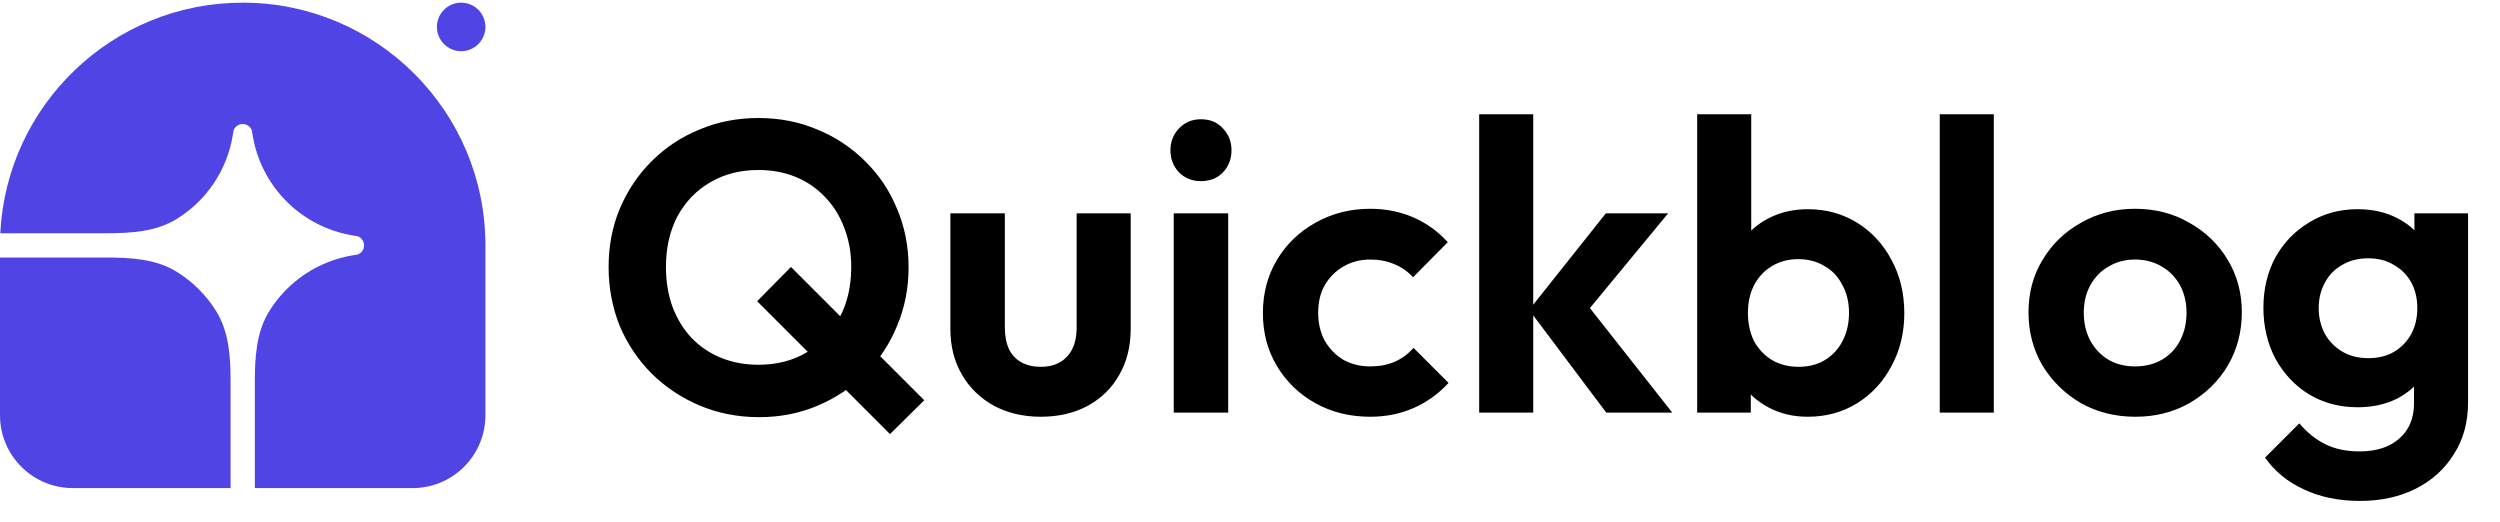
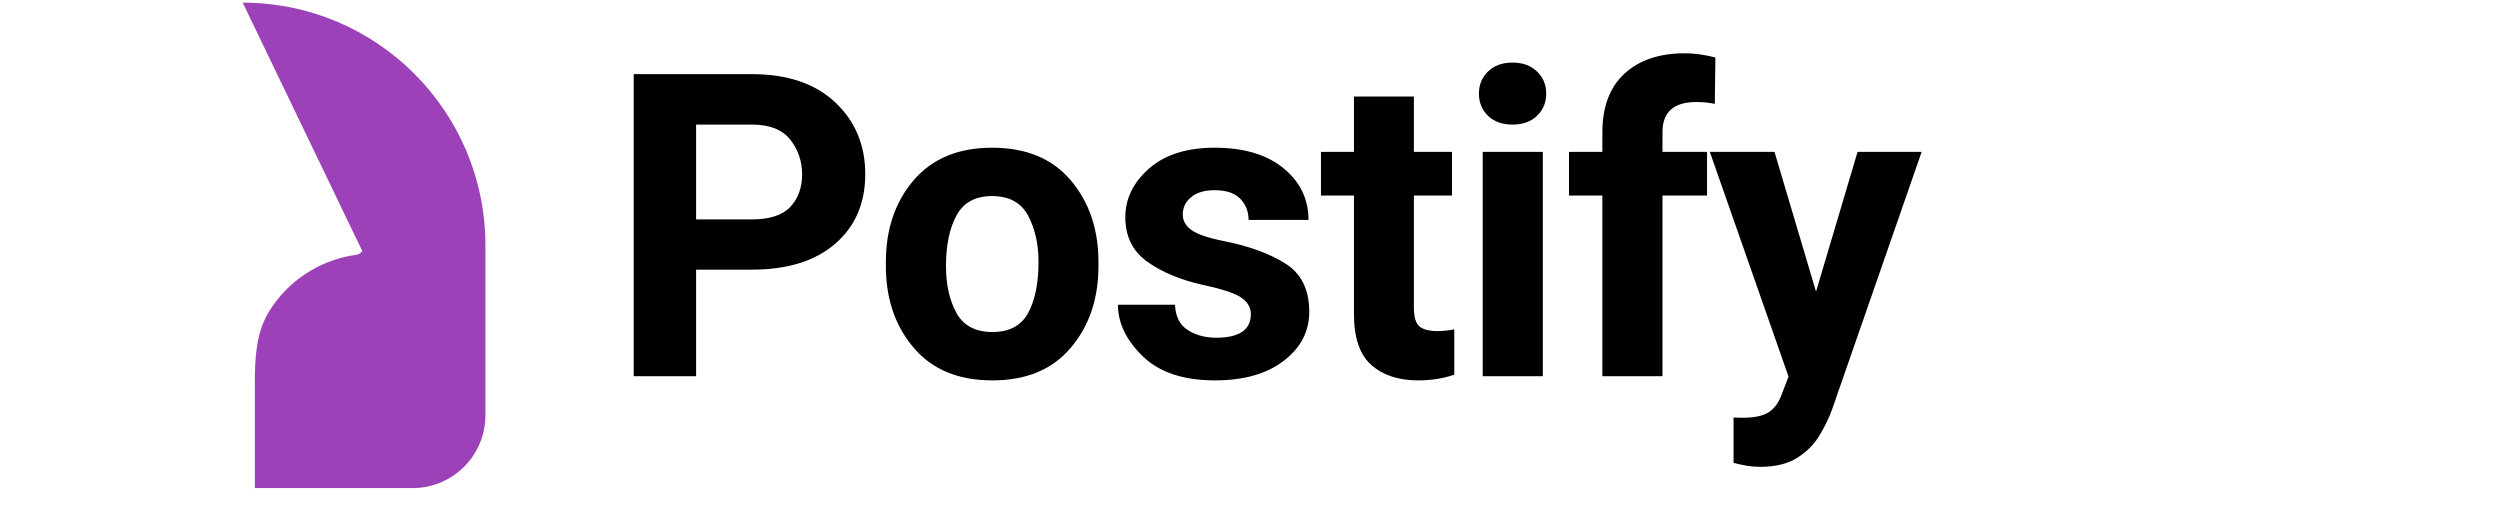
<svg xmlns="http://www.w3.org/2000/svg" width="206" height="43" viewBox="0 0 206 43" fill="none">
-   <path d="M62.559 34.374C60.813 34.374 59.181 34.057 57.663 33.422C56.167 32.787 54.852 31.915 53.719 30.804C52.585 29.671 51.701 28.356 51.067 26.86C50.455 25.341 50.149 23.721 50.149 21.998C50.149 20.275 50.455 18.677 51.067 17.204C51.701 15.708 52.574 14.405 53.685 13.294C54.818 12.161 56.133 11.288 57.629 10.676C59.125 10.041 60.745 9.724 62.491 9.724C64.236 9.724 65.857 10.041 67.353 10.676C68.849 11.288 70.163 12.161 71.297 13.294C72.43 14.405 73.303 15.708 73.915 17.204C74.549 18.7 74.867 20.309 74.867 22.032C74.867 23.755 74.549 25.364 73.915 26.86C73.303 28.356 72.43 29.671 71.297 30.804C70.186 31.915 68.883 32.787 67.387 33.422C65.891 34.057 64.281 34.374 62.559 34.374ZM73.337 35.768L62.389 24.82L65.177 21.998L76.159 32.98L73.337 35.768ZM62.491 30.056C64.009 30.056 65.335 29.716 66.469 29.036C67.625 28.356 68.52 27.415 69.155 26.214C69.812 25.013 70.141 23.607 70.141 21.998C70.141 20.819 69.948 19.743 69.563 18.768C69.2 17.793 68.679 16.955 67.999 16.252C67.319 15.527 66.514 14.971 65.585 14.586C64.655 14.201 63.624 14.008 62.491 14.008C60.995 14.008 59.669 14.348 58.513 15.028C57.379 15.685 56.484 16.615 55.827 17.816C55.192 19.017 54.875 20.411 54.875 21.998C54.875 23.199 55.056 24.299 55.419 25.296C55.804 26.293 56.325 27.143 56.983 27.846C57.663 28.549 58.467 29.093 59.397 29.478C60.349 29.863 61.38 30.056 62.491 30.056ZM85.757 34.34C84.307 34.34 83.015 34.034 81.881 33.422C80.771 32.81 79.898 31.96 79.263 30.872C78.629 29.784 78.311 28.526 78.311 27.098V17.578H82.799V26.996C82.799 27.676 82.913 28.265 83.139 28.764C83.366 29.24 83.706 29.603 84.159 29.852C84.613 30.101 85.145 30.226 85.757 30.226C86.687 30.226 87.412 29.943 87.933 29.376C88.455 28.809 88.715 28.016 88.715 26.996V17.578H93.169V27.098C93.169 28.549 92.852 29.818 92.217 30.906C91.605 31.994 90.733 32.844 89.599 33.456C88.489 34.045 87.208 34.34 85.757 34.34ZM96.716 34V17.578H101.204V34H96.716ZM98.96 14.926C98.235 14.926 97.634 14.688 97.158 14.212C96.682 13.713 96.444 13.101 96.444 12.376C96.444 11.673 96.682 11.073 97.158 10.574C97.634 10.075 98.235 9.826 98.96 9.826C99.708 9.826 100.309 10.075 100.762 10.574C101.238 11.073 101.476 11.673 101.476 12.376C101.476 13.101 101.238 13.713 100.762 14.212C100.309 14.688 99.708 14.926 98.96 14.926ZM112.902 34.34C111.224 34.34 109.717 33.966 108.38 33.218C107.042 32.47 105.988 31.45 105.218 30.158C104.447 28.866 104.062 27.415 104.062 25.806C104.062 24.174 104.447 22.712 105.218 21.42C105.988 20.128 107.042 19.108 108.38 18.36C109.74 17.589 111.247 17.204 112.902 17.204C114.194 17.204 115.384 17.442 116.472 17.918C117.56 18.394 118.5 19.074 119.294 19.958L116.438 22.848C116.007 22.372 115.486 22.009 114.874 21.76C114.284 21.511 113.627 21.386 112.902 21.386C112.086 21.386 111.349 21.579 110.692 21.964C110.057 22.327 109.547 22.837 109.162 23.494C108.799 24.129 108.618 24.888 108.618 25.772C108.618 26.633 108.799 27.404 109.162 28.084C109.547 28.741 110.057 29.263 110.692 29.648C111.349 30.011 112.086 30.192 112.902 30.192C113.65 30.192 114.318 30.067 114.908 29.818C115.52 29.546 116.041 29.161 116.472 28.662L119.362 31.552C118.523 32.459 117.56 33.15 116.472 33.626C115.384 34.102 114.194 34.34 112.902 34.34ZM132.356 34L125.998 25.534L132.322 17.578H137.456L130.044 26.554L130.214 24.378L137.796 34H132.356ZM121.884 34V9.418H126.338V34H121.884ZM148.959 34.34C147.78 34.34 146.715 34.091 145.763 33.592C144.811 33.093 144.052 32.413 143.485 31.552C142.918 30.691 142.612 29.727 142.567 28.662V22.814C142.612 21.749 142.918 20.797 143.485 19.958C144.074 19.097 144.845 18.428 145.797 17.952C146.749 17.476 147.803 17.238 148.959 17.238C150.478 17.238 151.838 17.612 153.039 18.36C154.24 19.108 155.181 20.128 155.861 21.42C156.564 22.712 156.915 24.174 156.915 25.806C156.915 27.415 156.564 28.866 155.861 30.158C155.181 31.45 154.24 32.47 153.039 33.218C151.838 33.966 150.478 34.34 148.959 34.34ZM139.847 34V9.418H144.301V21.624L143.553 25.568L144.267 29.58V34H139.847ZM148.211 30.226C149.027 30.226 149.741 30.045 150.353 29.682C150.988 29.297 151.475 28.775 151.815 28.118C152.178 27.438 152.359 26.656 152.359 25.772C152.359 24.911 152.178 24.151 151.815 23.494C151.475 22.814 150.988 22.293 150.353 21.93C149.718 21.545 148.993 21.352 148.177 21.352C147.361 21.352 146.636 21.545 146.001 21.93C145.389 22.293 144.902 22.814 144.539 23.494C144.199 24.151 144.029 24.911 144.029 25.772C144.029 26.656 144.199 27.438 144.539 28.118C144.902 28.775 145.4 29.297 146.035 29.682C146.67 30.045 147.395 30.226 148.211 30.226ZM159.835 34V9.418H164.289V34H159.835ZM175.954 34.34C174.299 34.34 172.803 33.966 171.466 33.218C170.151 32.447 169.097 31.416 168.304 30.124C167.533 28.809 167.148 27.347 167.148 25.738C167.148 24.129 167.533 22.689 168.304 21.42C169.074 20.128 170.128 19.108 171.466 18.36C172.803 17.589 174.288 17.204 175.92 17.204C177.597 17.204 179.093 17.589 180.408 18.36C181.745 19.108 182.799 20.128 183.57 21.42C184.34 22.689 184.726 24.129 184.726 25.738C184.726 27.347 184.34 28.809 183.57 30.124C182.799 31.416 181.745 32.447 180.408 33.218C179.093 33.966 177.608 34.34 175.954 34.34ZM175.92 30.192C176.758 30.192 177.495 30.011 178.13 29.648C178.787 29.263 179.286 28.741 179.626 28.084C179.988 27.404 180.17 26.633 180.17 25.772C180.17 24.911 179.988 24.151 179.626 23.494C179.263 22.837 178.764 22.327 178.13 21.964C177.495 21.579 176.758 21.386 175.92 21.386C175.104 21.386 174.378 21.579 173.744 21.964C173.109 22.327 172.61 22.837 172.248 23.494C171.885 24.151 171.704 24.911 171.704 25.772C171.704 26.633 171.885 27.404 172.248 28.084C172.61 28.741 173.109 29.263 173.744 29.648C174.378 30.011 175.104 30.192 175.92 30.192ZM194.461 41.276C192.716 41.276 191.174 40.959 189.837 40.324C188.5 39.712 187.434 38.839 186.641 37.706L189.463 34.884C190.098 35.632 190.8 36.199 191.571 36.584C192.364 36.992 193.316 37.196 194.427 37.196C195.81 37.196 196.898 36.845 197.691 36.142C198.507 35.439 198.915 34.465 198.915 33.218V29.104L199.663 25.5L198.949 21.896V17.578H203.369V33.15C203.369 34.782 202.984 36.199 202.213 37.4C201.465 38.624 200.422 39.576 199.085 40.256C197.748 40.936 196.206 41.276 194.461 41.276ZM194.257 33.558C192.784 33.558 191.458 33.207 190.279 32.504C189.1 31.779 188.171 30.793 187.491 29.546C186.834 28.299 186.505 26.905 186.505 25.364C186.505 23.823 186.834 22.44 187.491 21.216C188.171 19.992 189.1 19.029 190.279 18.326C191.458 17.601 192.784 17.238 194.257 17.238C195.481 17.238 196.558 17.476 197.487 17.952C198.439 18.428 199.187 19.085 199.731 19.924C200.275 20.74 200.57 21.703 200.615 22.814V27.982C200.57 29.07 200.264 30.045 199.697 30.906C199.153 31.745 198.405 32.402 197.453 32.878C196.524 33.331 195.458 33.558 194.257 33.558ZM195.141 29.512C195.957 29.512 196.66 29.342 197.249 29.002C197.861 28.639 198.337 28.152 198.677 27.54C199.017 26.905 199.187 26.191 199.187 25.398C199.187 24.582 199.017 23.868 198.677 23.256C198.337 22.644 197.861 22.168 197.249 21.828C196.66 21.465 195.957 21.284 195.141 21.284C194.325 21.284 193.611 21.465 192.999 21.828C192.387 22.168 191.911 22.655 191.571 23.29C191.231 23.902 191.061 24.605 191.061 25.398C191.061 26.169 191.231 26.871 191.571 27.506C191.911 28.118 192.387 28.605 192.999 28.968C193.611 29.331 194.325 29.512 195.141 29.512Z" fill="black" />
-   <path d="M19.999 0.219C31.045 0.219 39.999 9.173 39.999 20.219V34.219C39.999 35.81 39.367 37.336 38.242 38.461C37.117 39.587 35.591 40.219 33.999 40.219H20.999V31.445C20.999 29.443 21.121 27.369 22.171 25.665C22.923 24.444 23.929 23.398 25.12 22.6C26.311 21.802 27.66 21.269 29.075 21.038L29.458 20.976C29.616 20.922 29.753 20.82 29.851 20.684C29.948 20.548 30 20.386 30 20.219C30 20.052 29.948 19.889 29.851 19.753C29.753 19.618 29.616 19.516 29.458 19.462L29.075 19.4C27.008 19.062 25.098 18.083 23.617 16.602C22.135 15.12 21.156 13.211 20.818 11.143L20.756 10.76C20.703 10.602 20.601 10.465 20.465 10.368C20.329 10.271 20.166 10.219 19.999 10.219C19.833 10.219 19.67 10.271 19.534 10.368C19.398 10.465 19.296 10.602 19.242 10.76L19.18 11.143C18.949 12.558 18.417 13.907 17.618 15.098C16.82 16.29 15.775 17.295 14.553 18.047C12.849 19.097 10.775 19.219 8.773 19.219H0.023C0.546 8.638 9.289 0.219 19.999 0.219Z" fill="#5044E5" />
-   <path d="M0 21.219H8.774C10.776 21.219 12.85 21.341 14.554 22.391C15.886 23.212 17.007 24.333 17.828 25.665C18.878 27.369 19 29.443 19 31.445V40.219H6C4.409 40.219 2.883 39.587 1.757 38.461C0.632 37.336 0 35.81 0 34.219L0 21.219ZM40 2.219C40 2.749 39.789 3.258 39.414 3.633C39.039 4.008 38.53 4.219 38 4.219C37.47 4.219 36.961 4.008 36.586 3.633C36.211 3.258 36 2.749 36 2.219C36 1.688 36.211 1.18 36.586 0.805C36.961 0.429 37.47 0.219 38 0.219C38.53 0.219 39.039 0.429 39.414 0.805C39.789 1.18 40 1.688 40 2.219Z" fill="#5044E5" />
+   <path d="M19.999 0.219C31.045 0.219 39.999 9.173 39.999 20.219V34.219C39.999 35.81 39.367 37.336 38.242 38.461C37.117 39.587 35.591 40.219 33.999 40.219H20.999V31.445C20.999 29.443 21.121 27.369 22.171 25.665C22.923 24.444 23.929 23.398 25.12 22.6C26.311 21.802 27.66 21.269 29.075 21.038L29.458 20.976C29.616 20.922 29.753 20.82 29.851 20.684C29" fill="#9d41b8" />
+   <text x="50" y="31" font-family="-apple-system, BlinkMacSystemFont, 'Segoe UI', Roboto, Helvetica, Arial, sans-serif" font-size="35" font-weight="bold" fill="black" letter-spacing="-0.5">Postify</text>
</svg>
